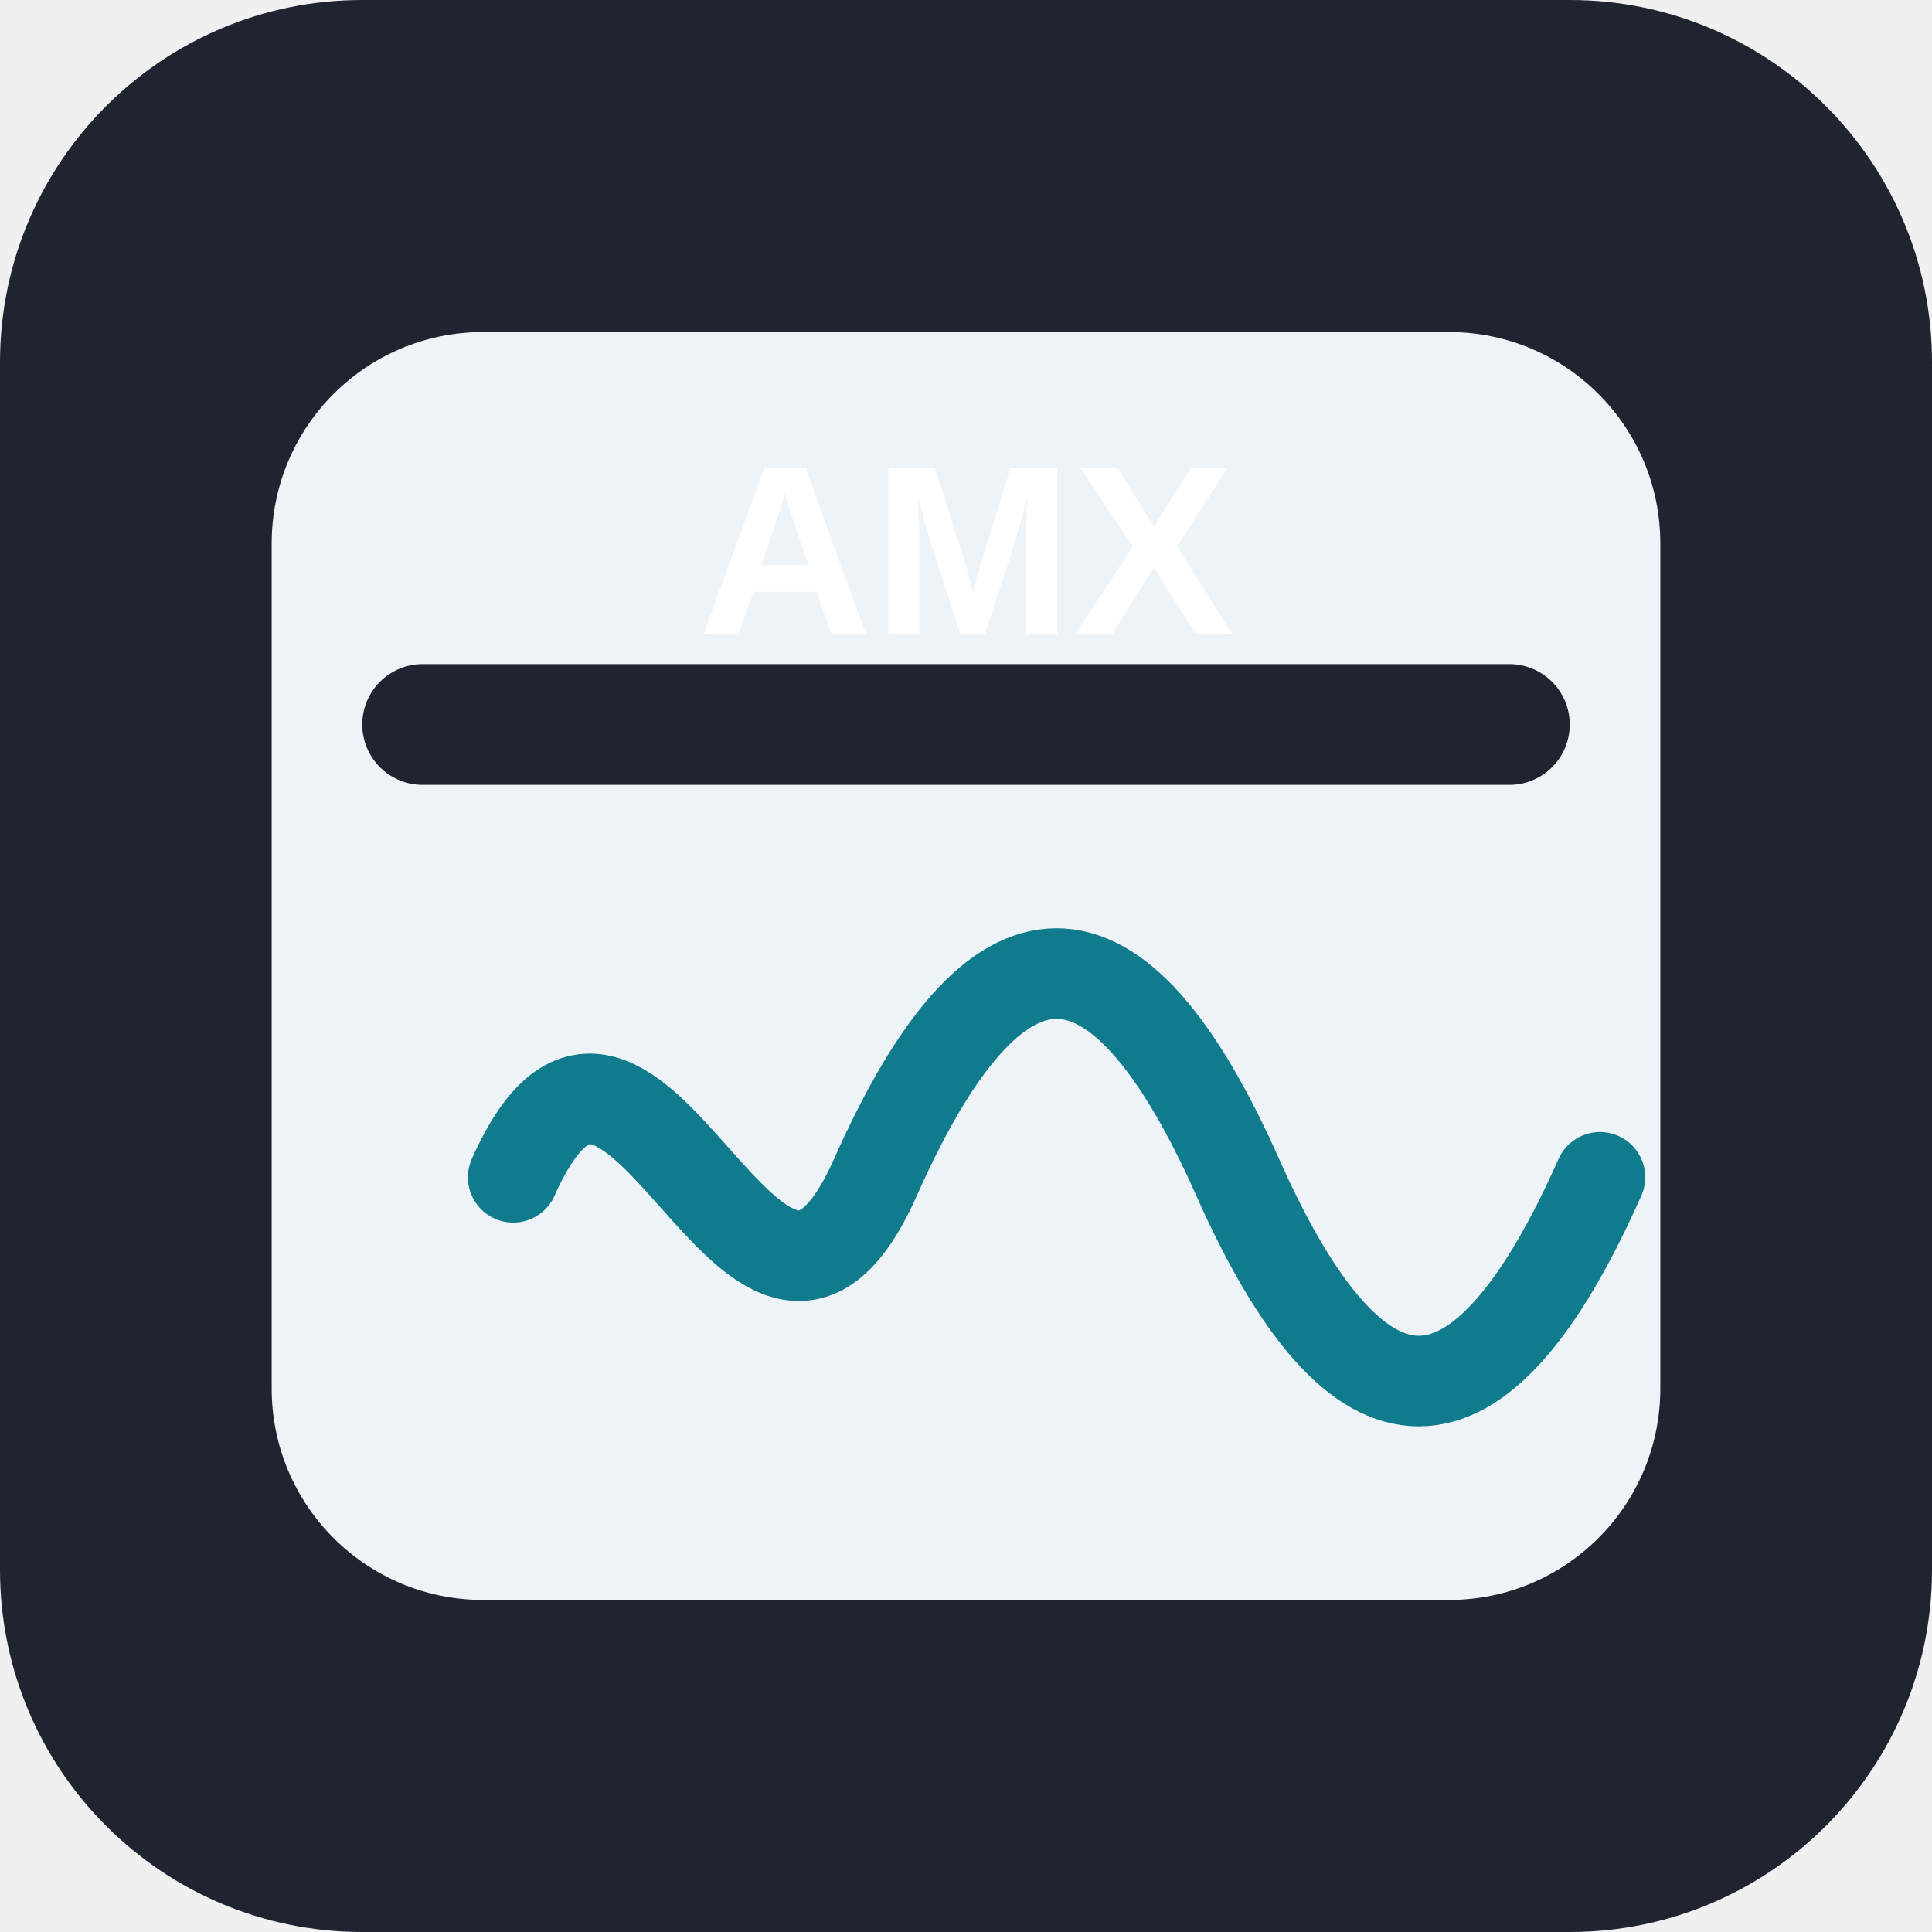
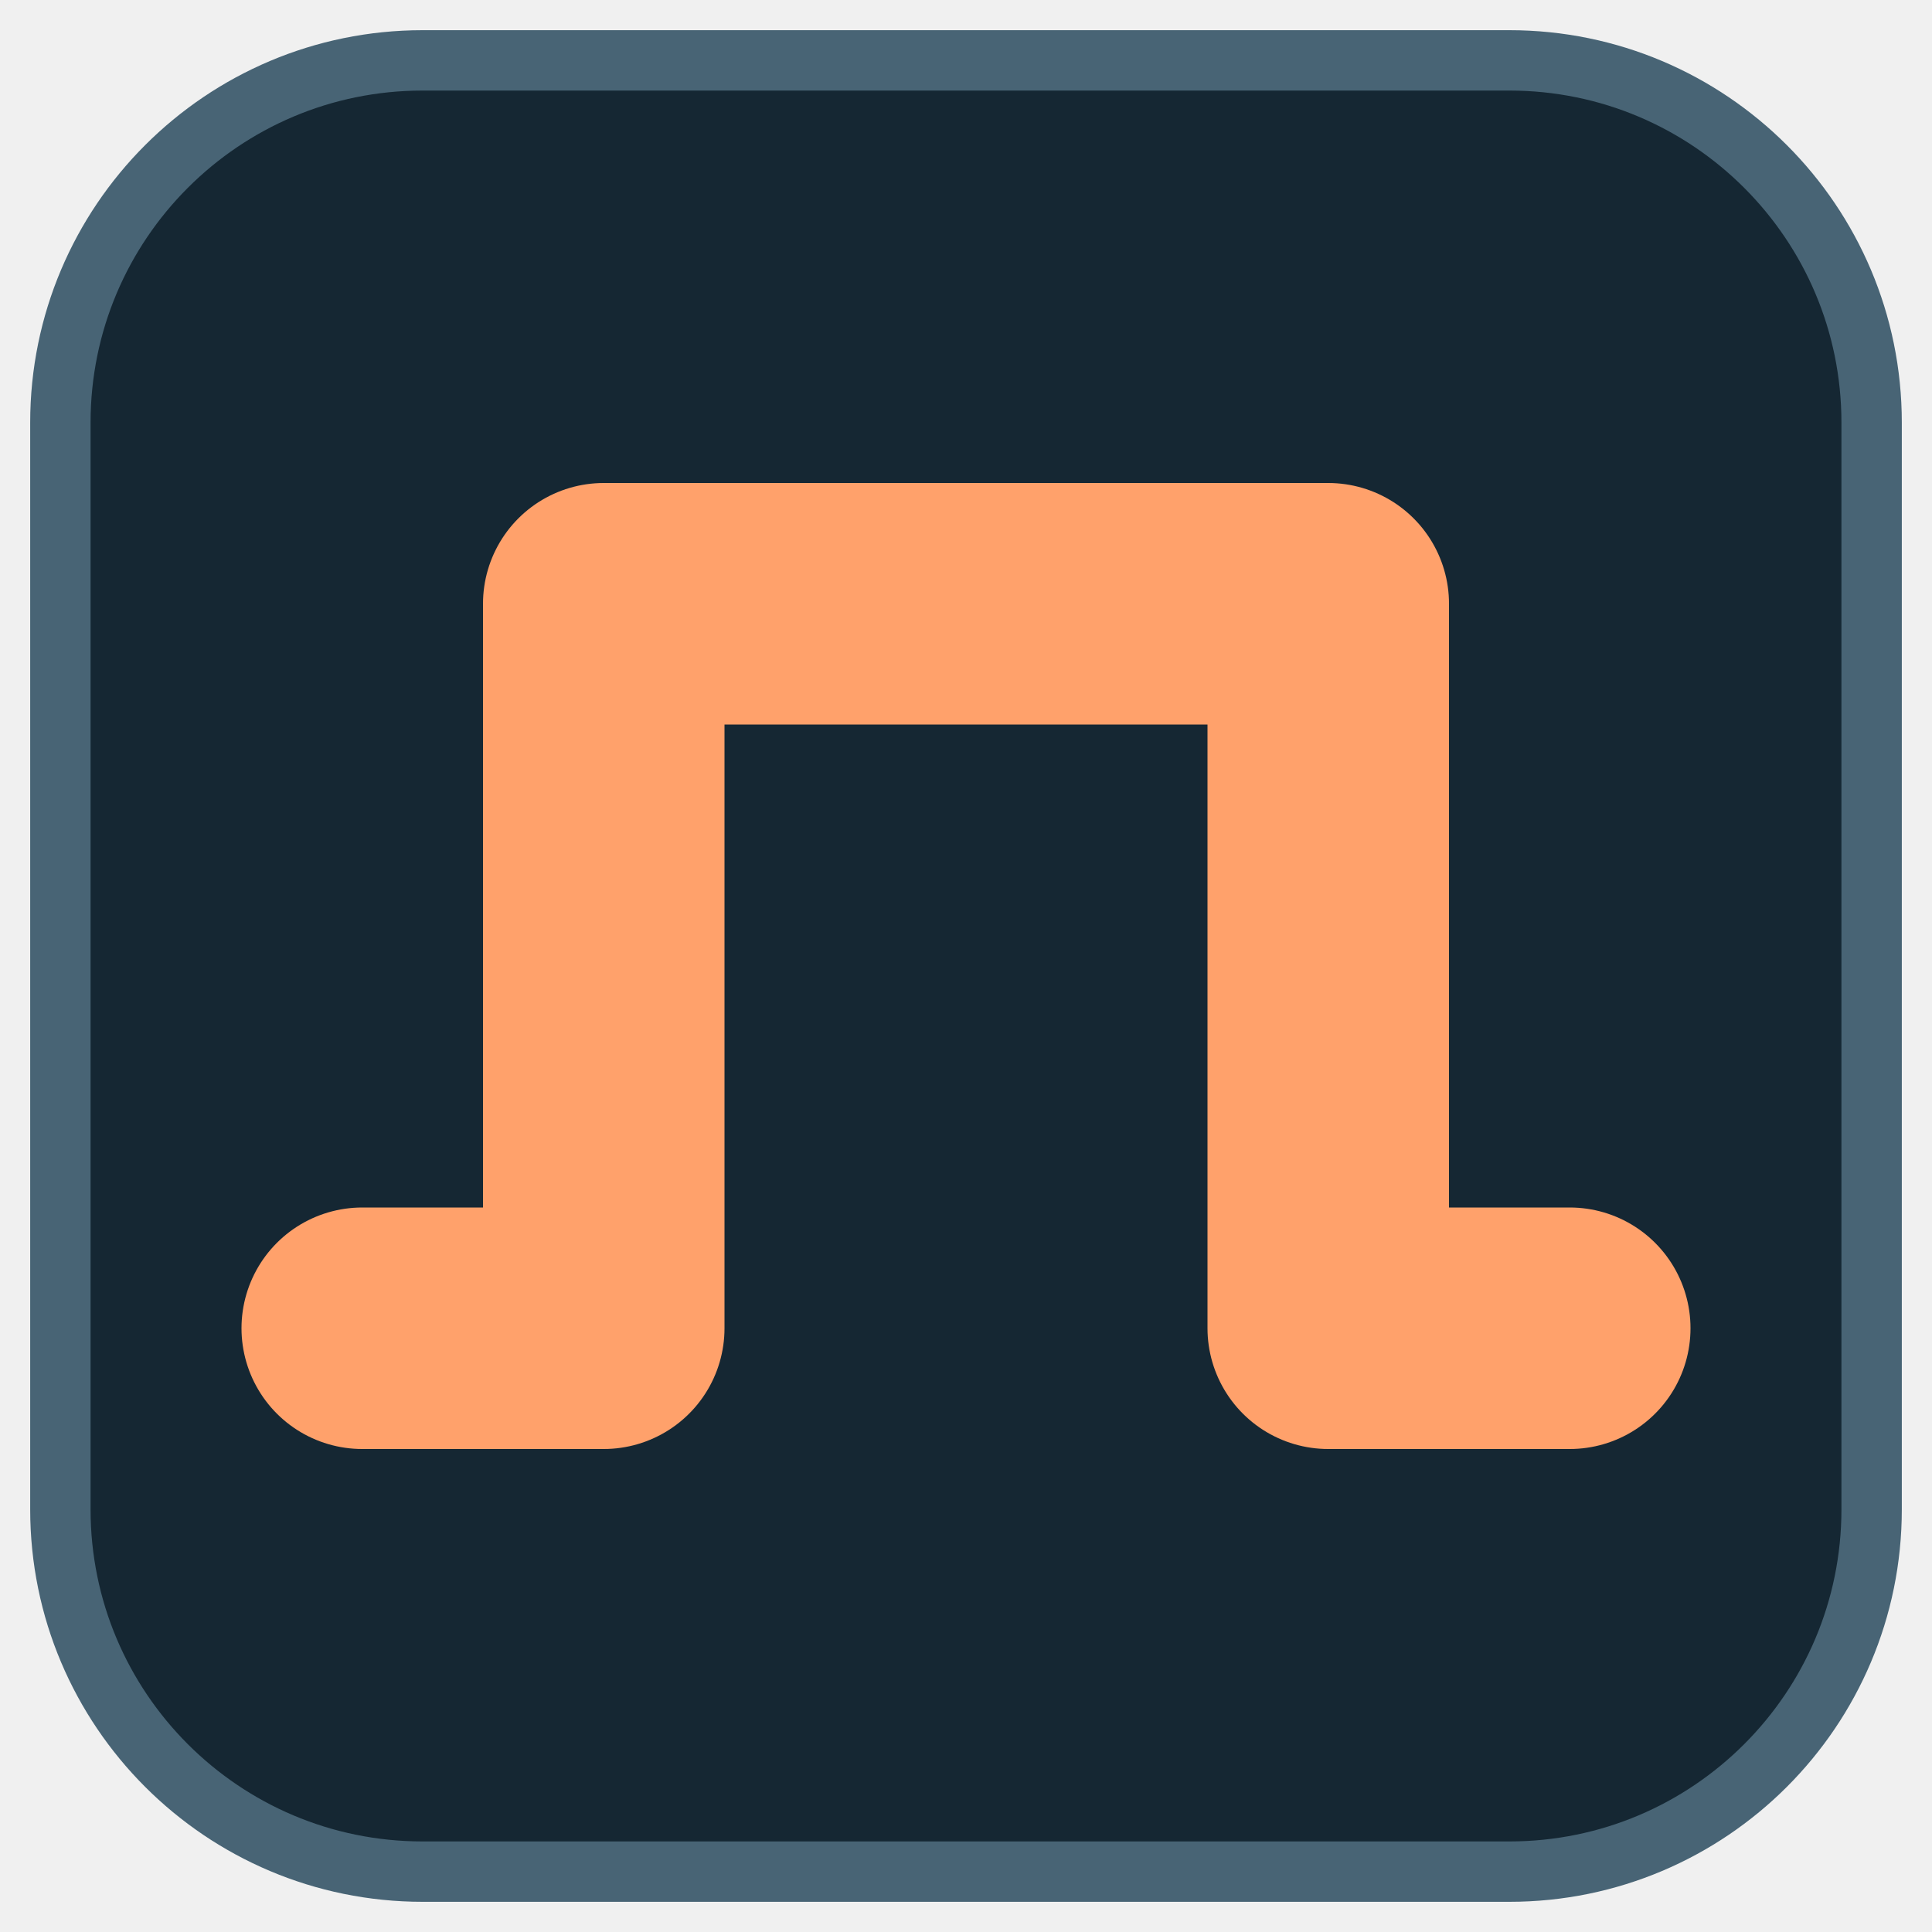
- <svg xmlns="http://www.w3.org/2000/svg" viewBox="0 0 128 128">
-   <rect width="128" height="128" rx="24" fill="#1f2430" />
-   <rect x="18" y="22" width="92" height="84" rx="14" fill="#eef3f7" />
-   <path d="M28 48h72" stroke="#1f2430" stroke-width="8" stroke-linecap="round" />
-   <path d="M34 78c8-18 16 18 24 0s16-18 24 0 16 18 24 0" fill="none" stroke="#0f7b8c" stroke-width="6" stroke-linecap="round" />
-   <text x="64" y="42" text-anchor="middle" font-family="Arial, sans-serif" font-size="16" font-weight="700" fill="#ffffff">AMX</text>
+ <svg xmlns="http://www.w3.org/2000/svg" viewBox="0 0 32 32">
+   <rect x="1" y="1" width="30" height="30" rx="6" fill="#152733" stroke="#486475" stroke-width="1" />
+   <path d="M6 22H10V10H22V22H26" fill="none" stroke="#ffa16b" stroke-width="4" stroke-linecap="round" stroke-linejoin="round" />
</svg>
